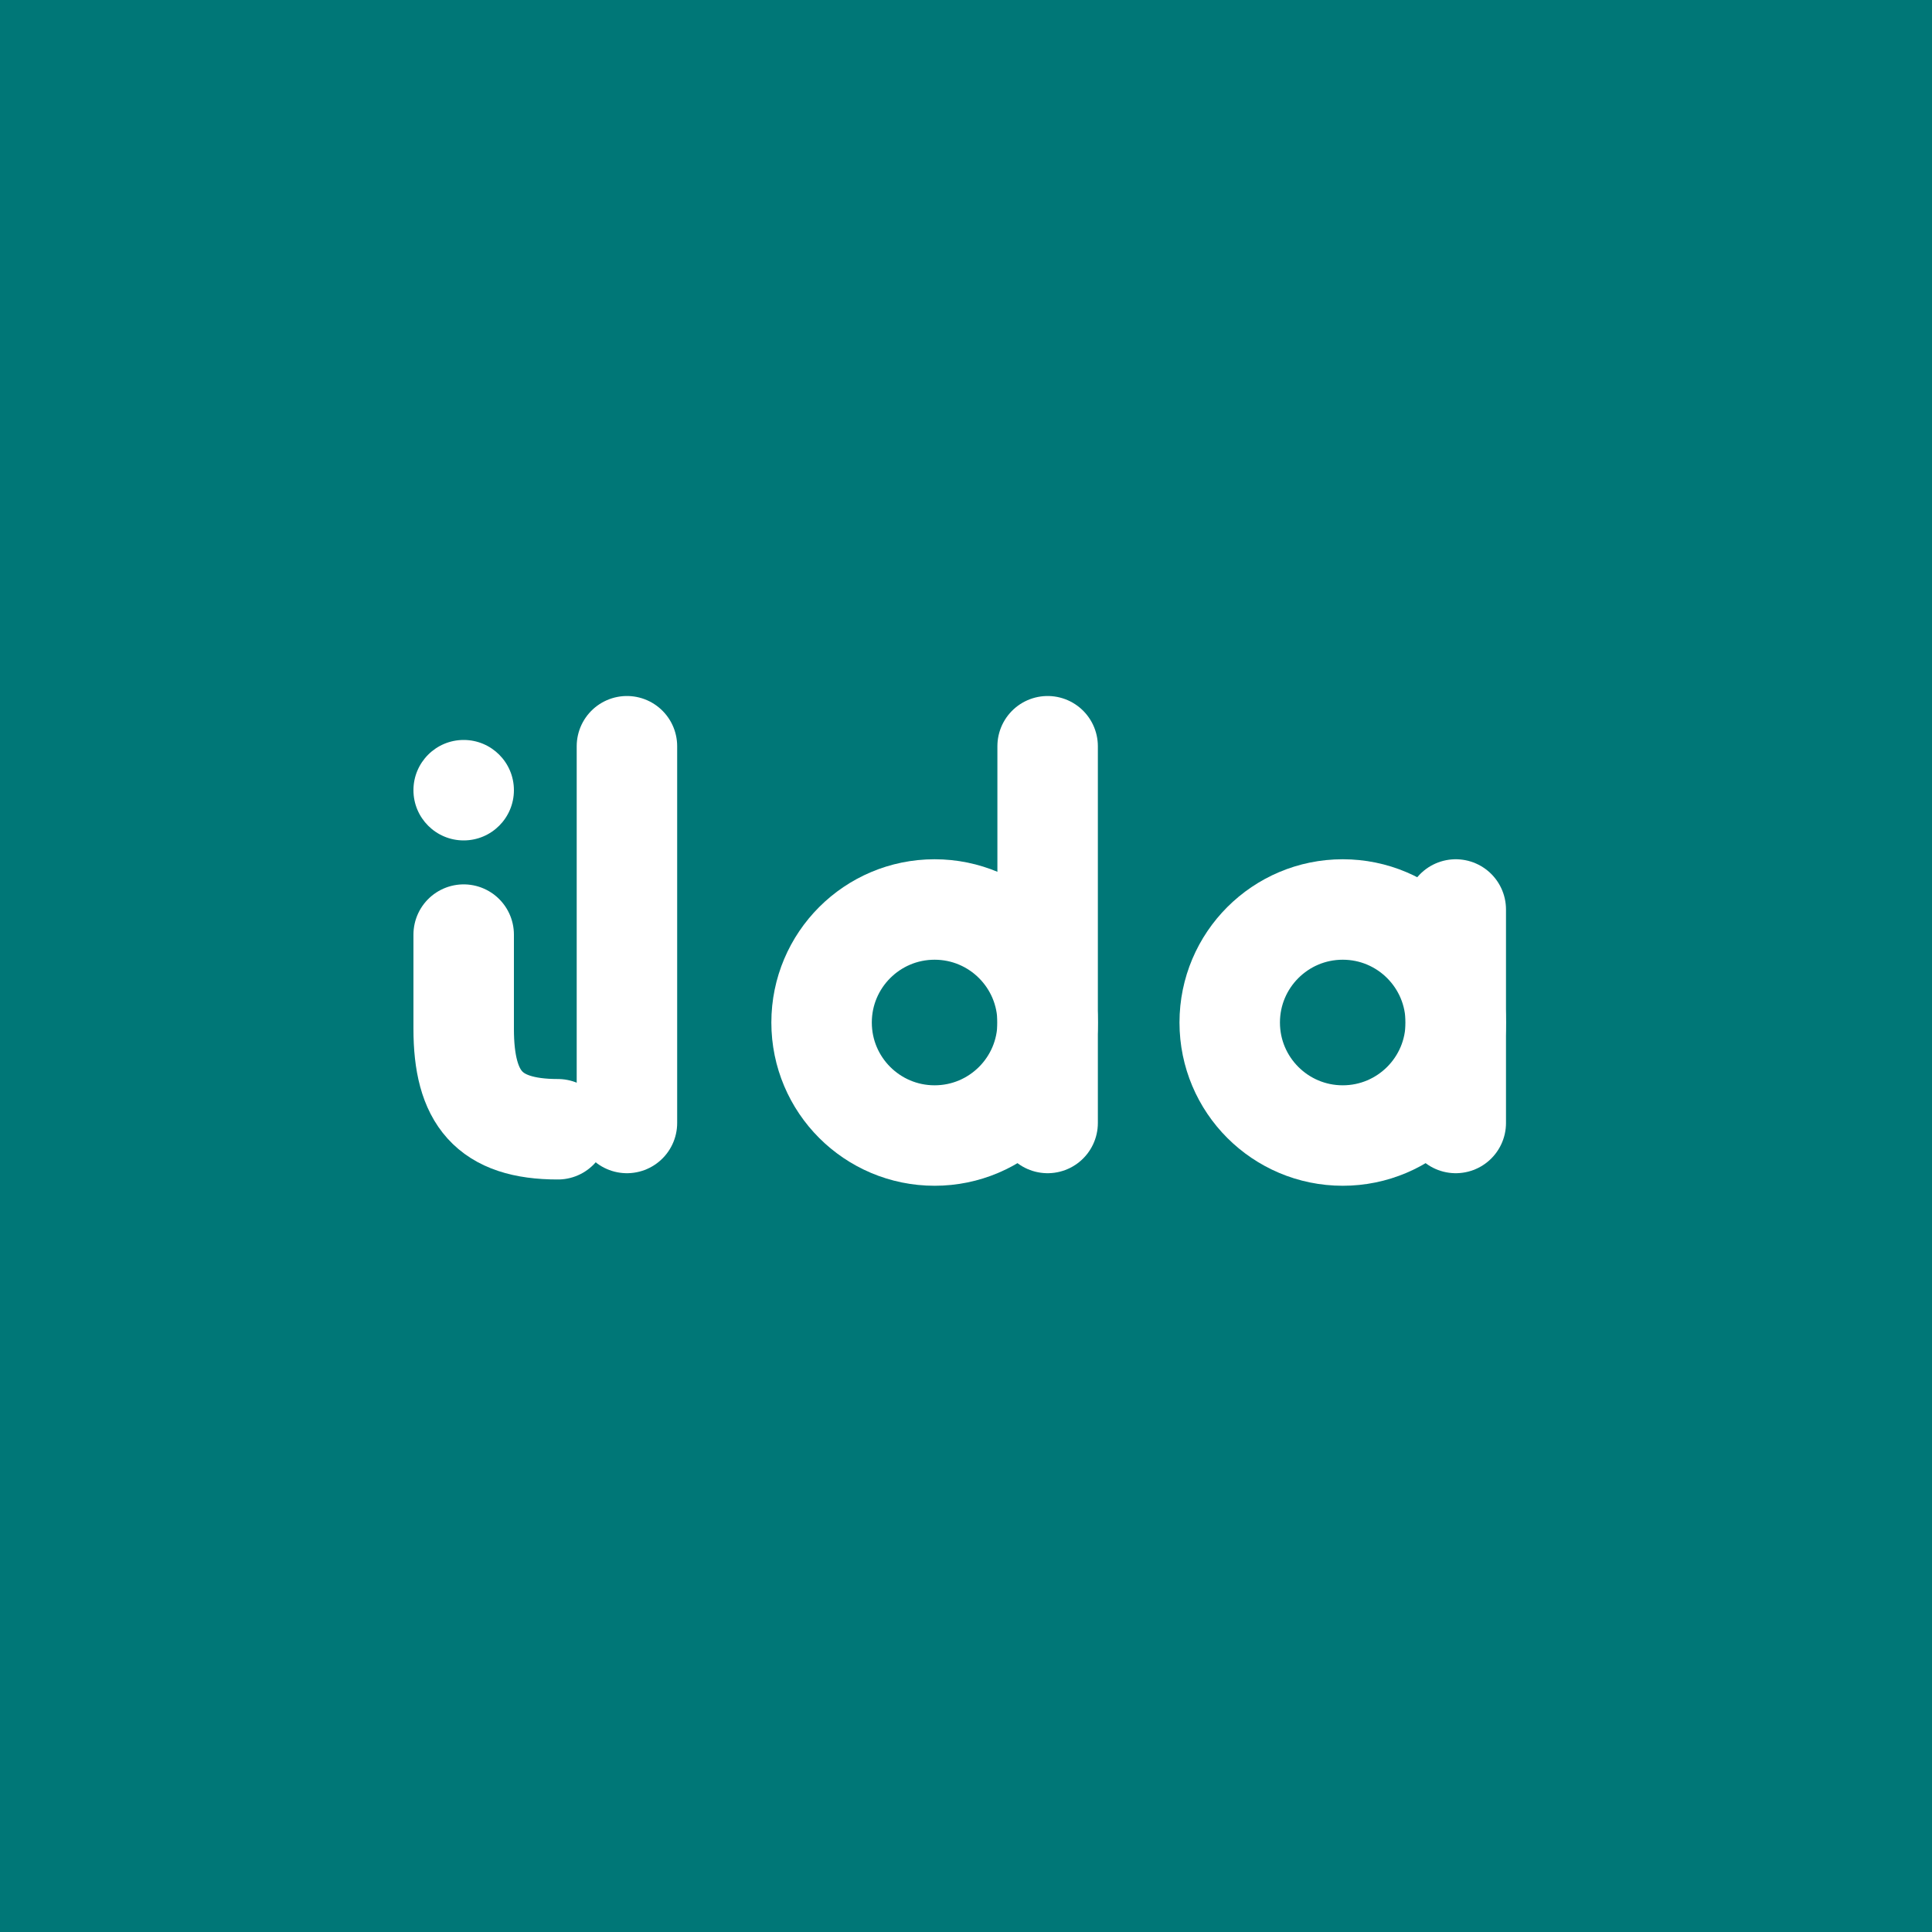
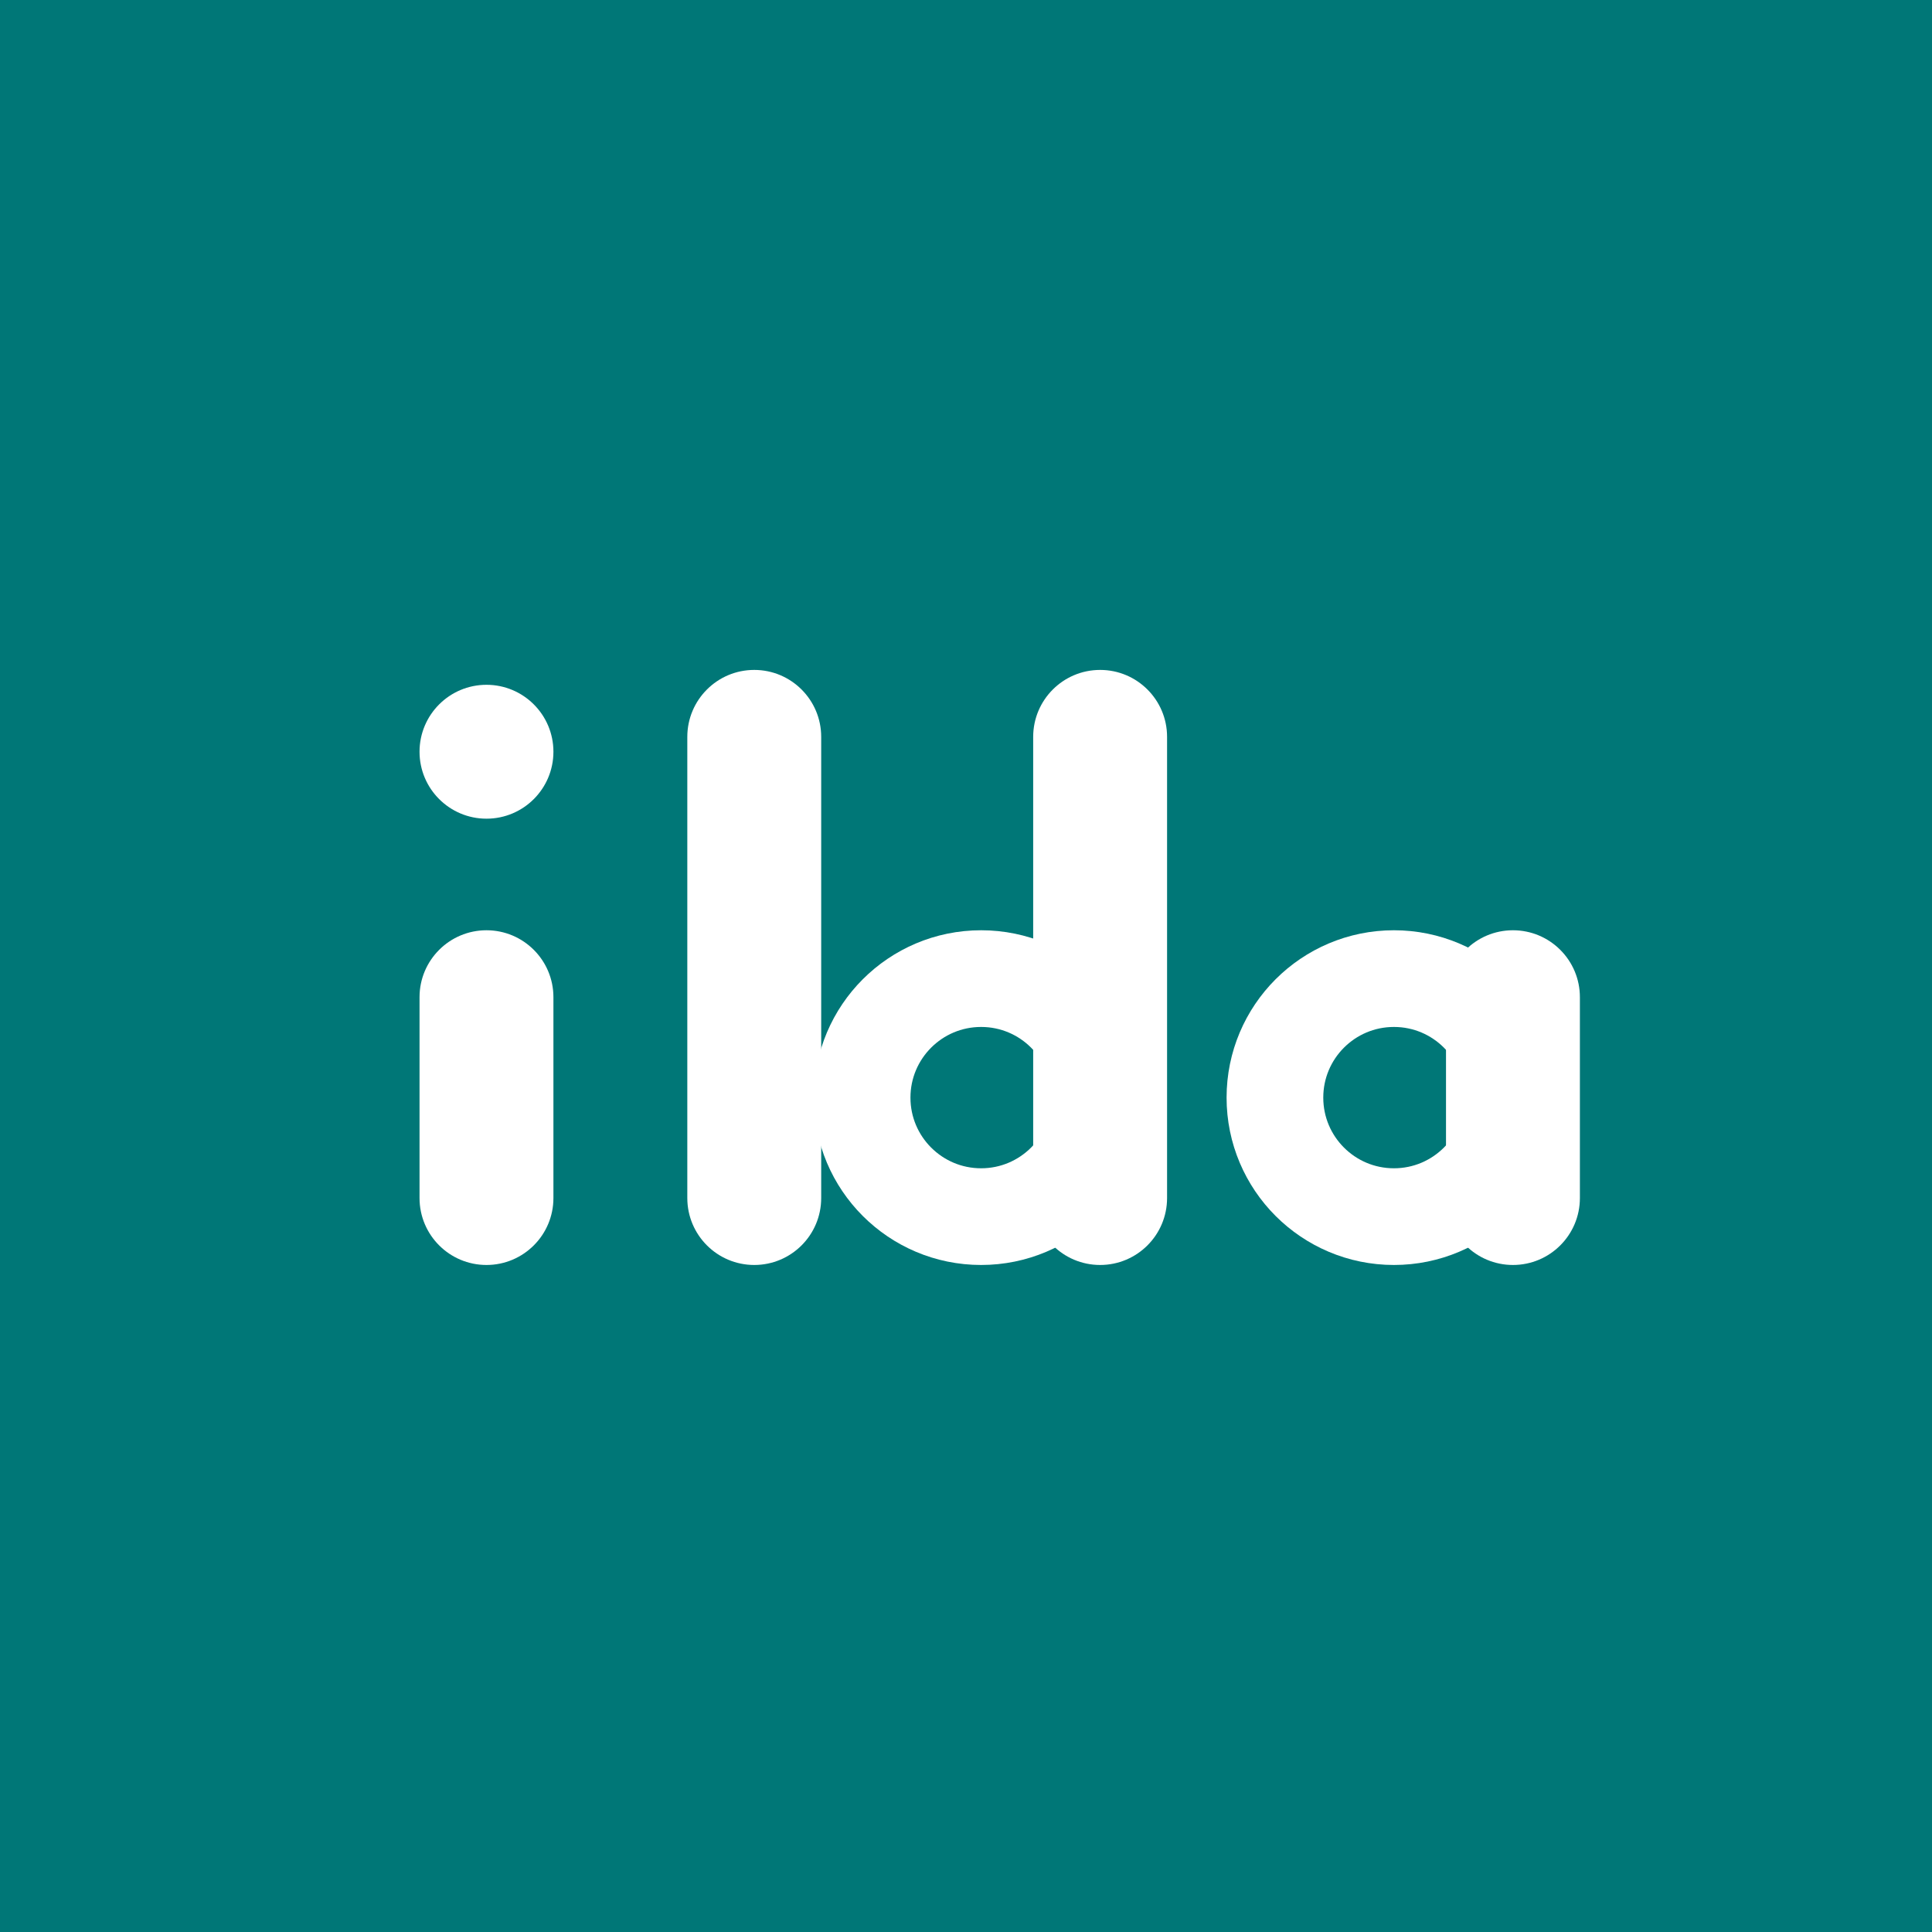
<svg xmlns="http://www.w3.org/2000/svg" viewBox="0 0 800 800" role="img" aria-label="Platform Base">
  <rect width="800" height="800" fill="#007777" />
-   <g transform="translate(140,283) scale(1.3)" fill="none" stroke="#ffffff" stroke-width="32" stroke-linecap="round" stroke-linejoin="round">
-     <circle cx="40" cy="34" r="16" fill="#ffffff" stroke="none" />
-     <path d="M40,80 L40,110 C40,132 48,142 70,142" />
-     <path d="M92,20 L92,140" />
-     <circle cx="190" cy="108" r="36" />
-     <path d="M226,20 L226,140" />
-     <circle cx="320" cy="108" r="36" />
-     <path d="M356,72 L356,140" />
+   <g transform="translate(146,262) scale(1.54)">
+     <circle cx="36" cy="32" r="18" fill="#ffffff" />
+     <rect x="18" y="80" width="36" height="90" rx="18" fill="#ffffff" />
+     <rect x="90" y="10" width="36" height="160" rx="18" fill="#ffffff" />
+     <circle cx="169" cy="125" r="32" fill="none" stroke="#ffffff" stroke-width="26" />
+     <rect x="183" y="10" width="36" height="160" rx="18" fill="#ffffff" />
+     <circle cx="280" cy="125" r="32" fill="none" stroke="#ffffff" stroke-width="26" />
+     <rect x="294" y="80" width="36" height="90" rx="18" fill="#ffffff" />
  </g>
</svg>
